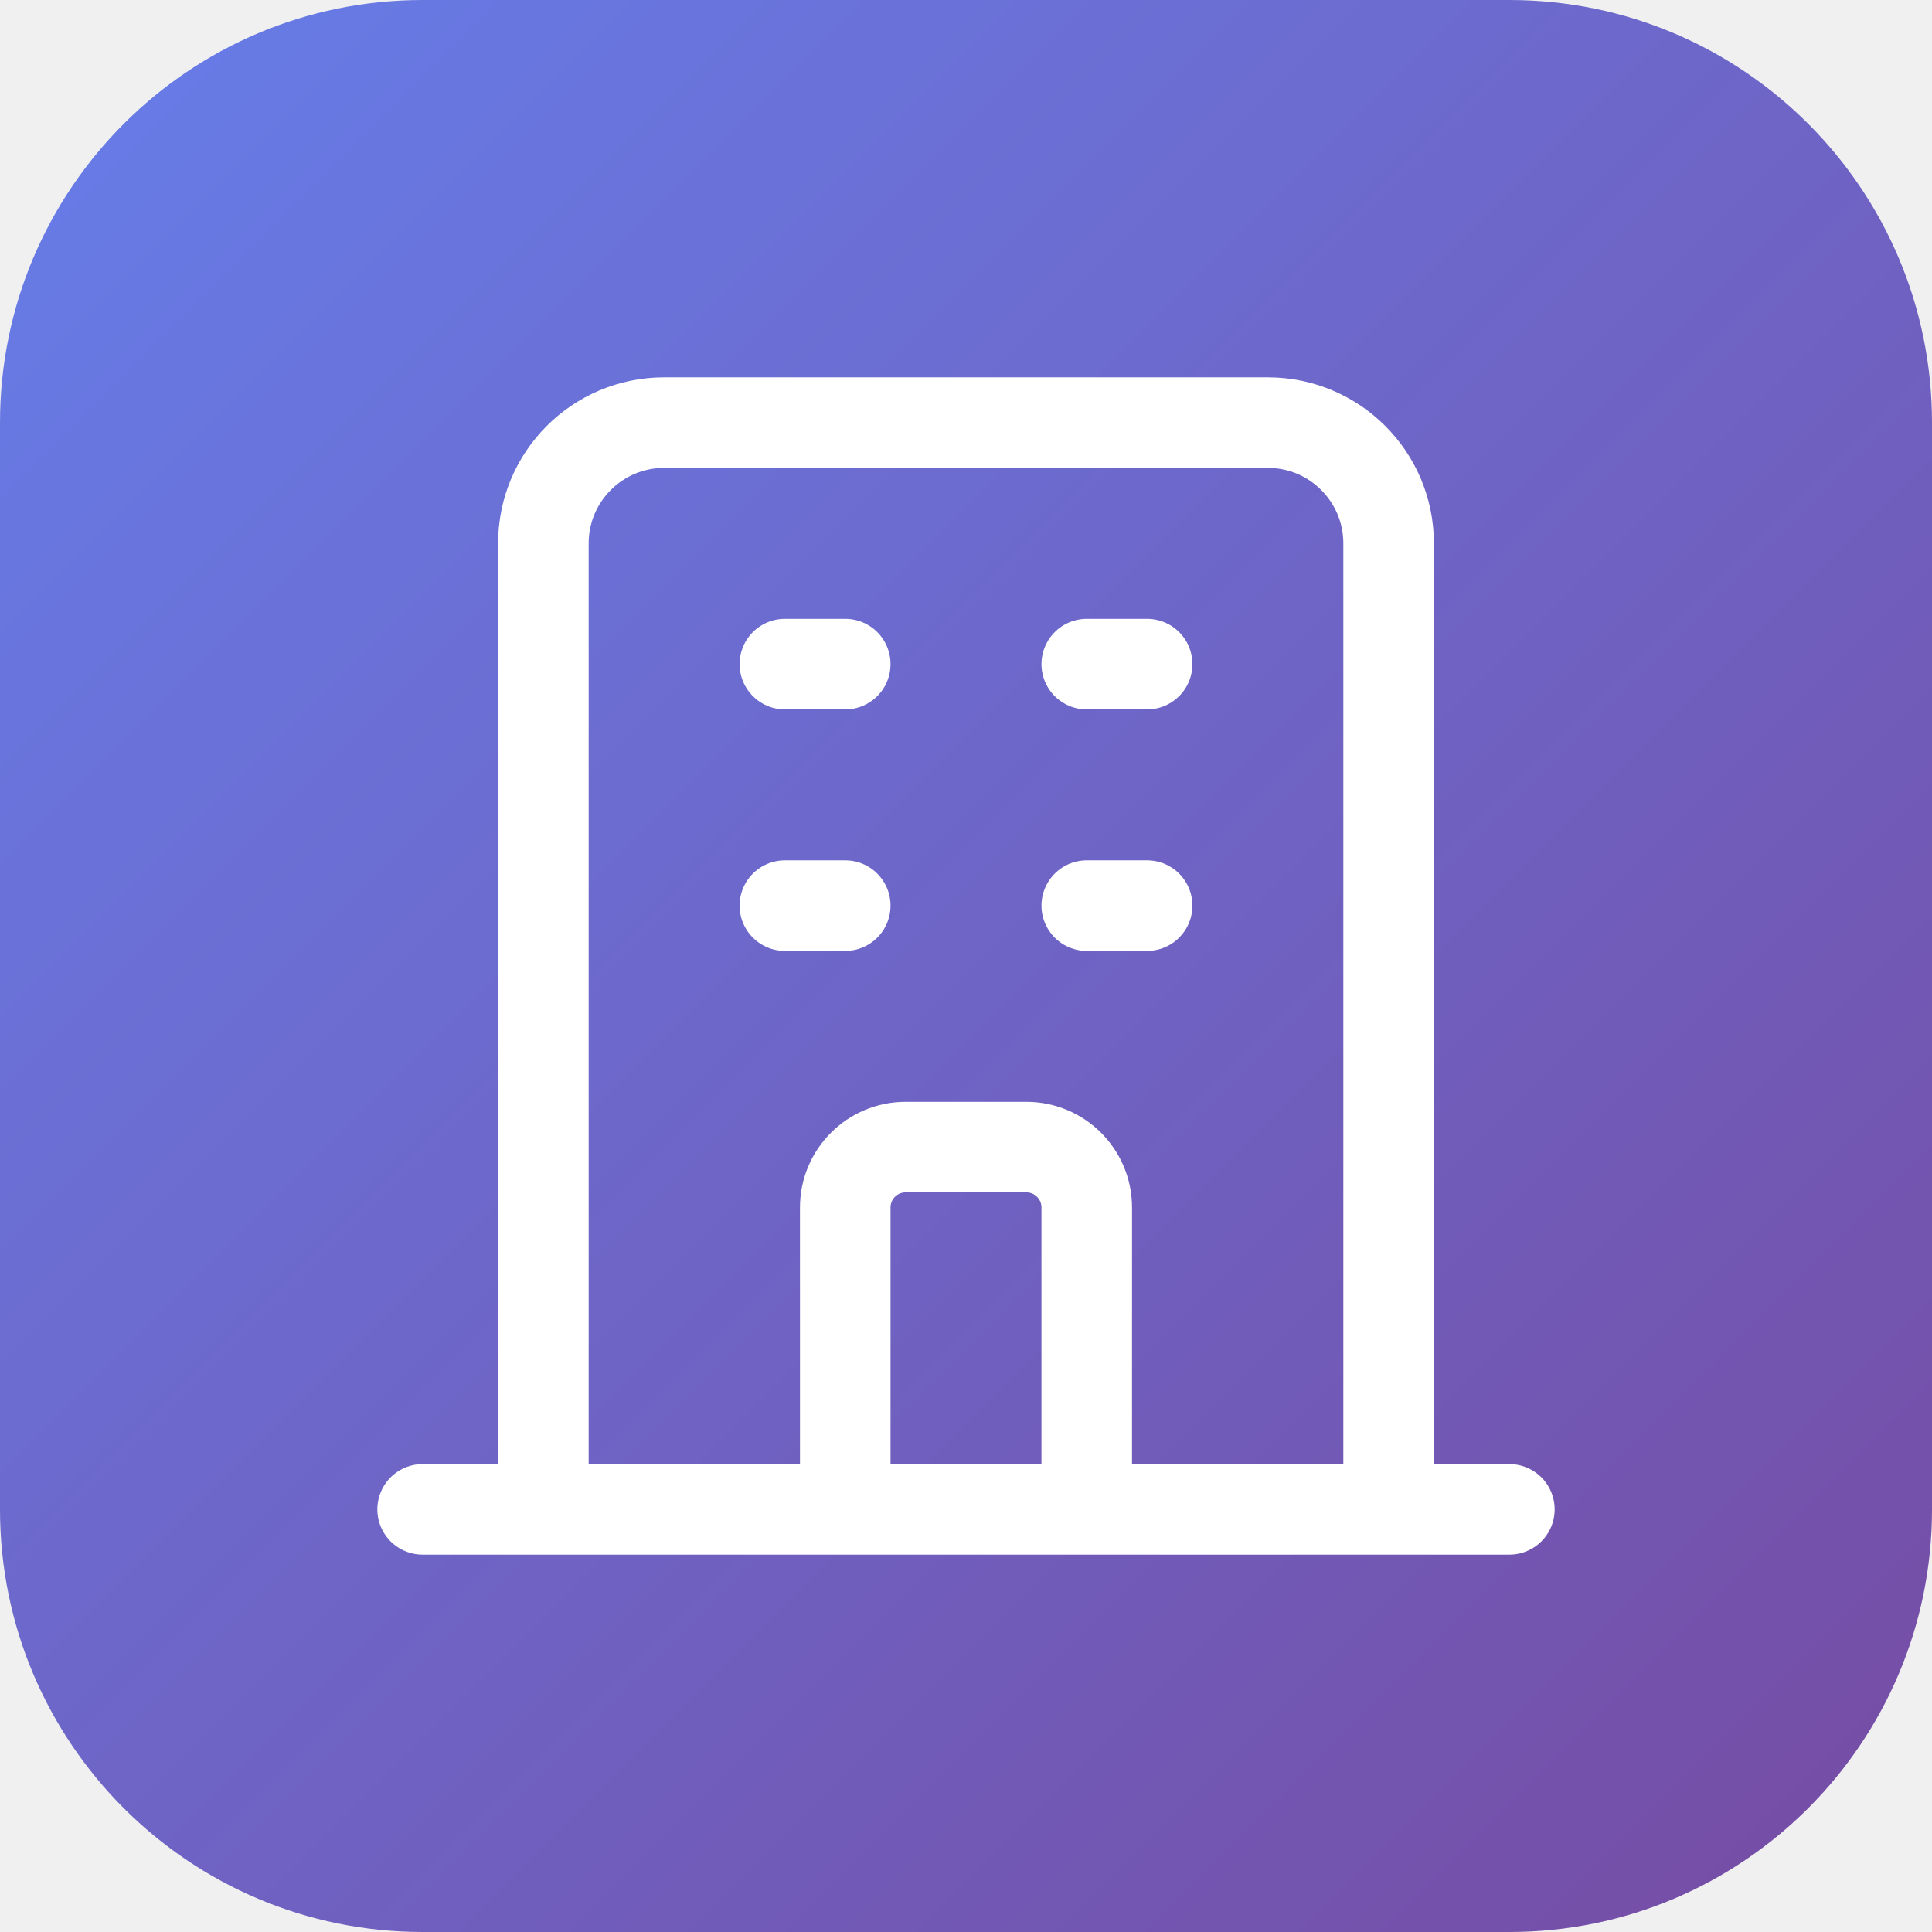
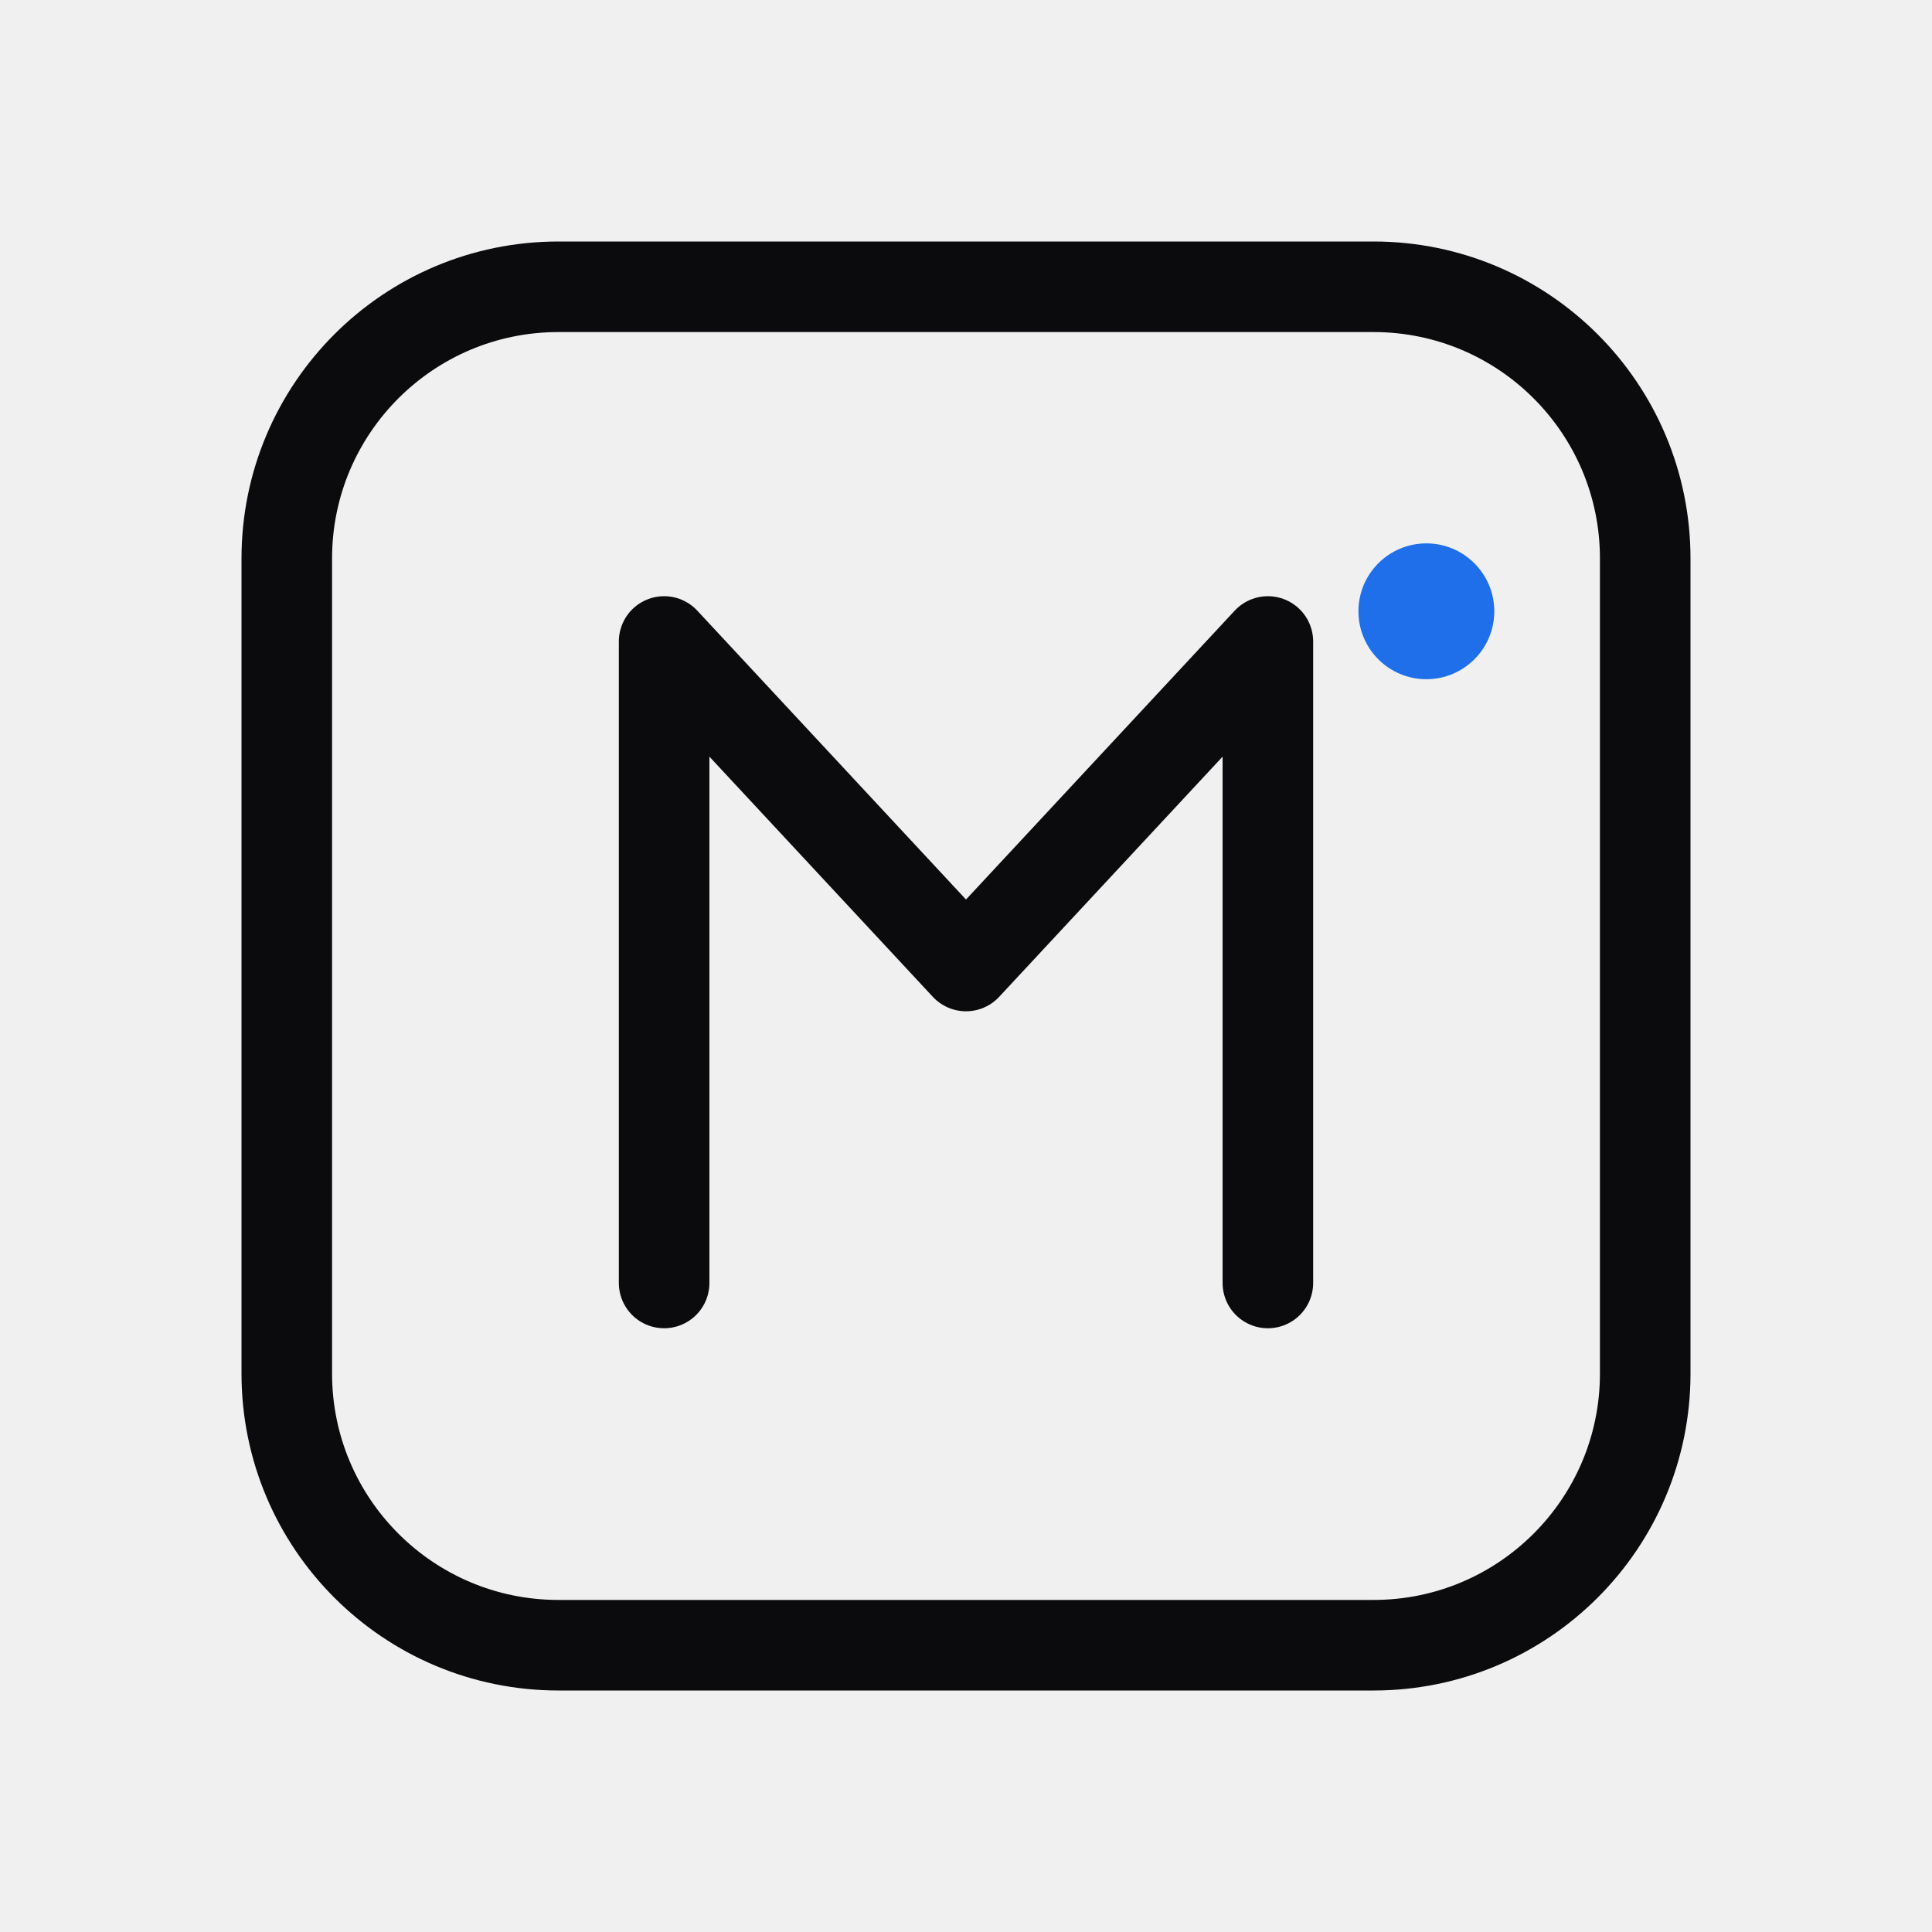
- <svg xmlns="http://www.w3.org/2000/svg" viewBox="0 0 32 32">
-   <defs>
-     <linearGradient id="mrb-bg" x1="0" y1="0" x2="1" y2="1">
-       <stop offset="0" stop-color="#667eea" />
-       <stop offset="1" stop-color="#764ba2" />
-     </linearGradient>
-   </defs>
-   <rect width="32" height="32" rx="7" fill="url(#mrb-bg)" />
-   <g transform="translate(4 4)" fill="none" stroke="#ffffff" stroke-width="1.5" stroke-linecap="round" stroke-linejoin="round">
-     <path d="M19 21V5a2 2 0 00-2-2H7a2 2 0 00-2 2v16m14 0h2m-2 0h-5m-9 0H3m2 0h5M9 7h1m-1 4h1m4-4h1m-1 4h1m-5 10v-5a1 1 0 011-1h2a1 1 0 011 1v5m-4 0h4" />
-   </g>
+ <svg xmlns="http://www.w3.org/2000/svg" viewBox="0 0 512 512" width="512" height="512">
+   <rect x="76" y="76" width="360" height="360" rx="72" fill="none" stroke="#0B0B0D" stroke-width="24" />
+   <path d="M 176 340 L 176 170 L 256 256 L 336 170 L 336 340" fill="none" stroke="#0B0B0D" stroke-width="24" stroke-linecap="round" stroke-linejoin="round" />
+   <circle cx="378" cy="162" r="18" fill="#1F6FEB" />
</svg>
